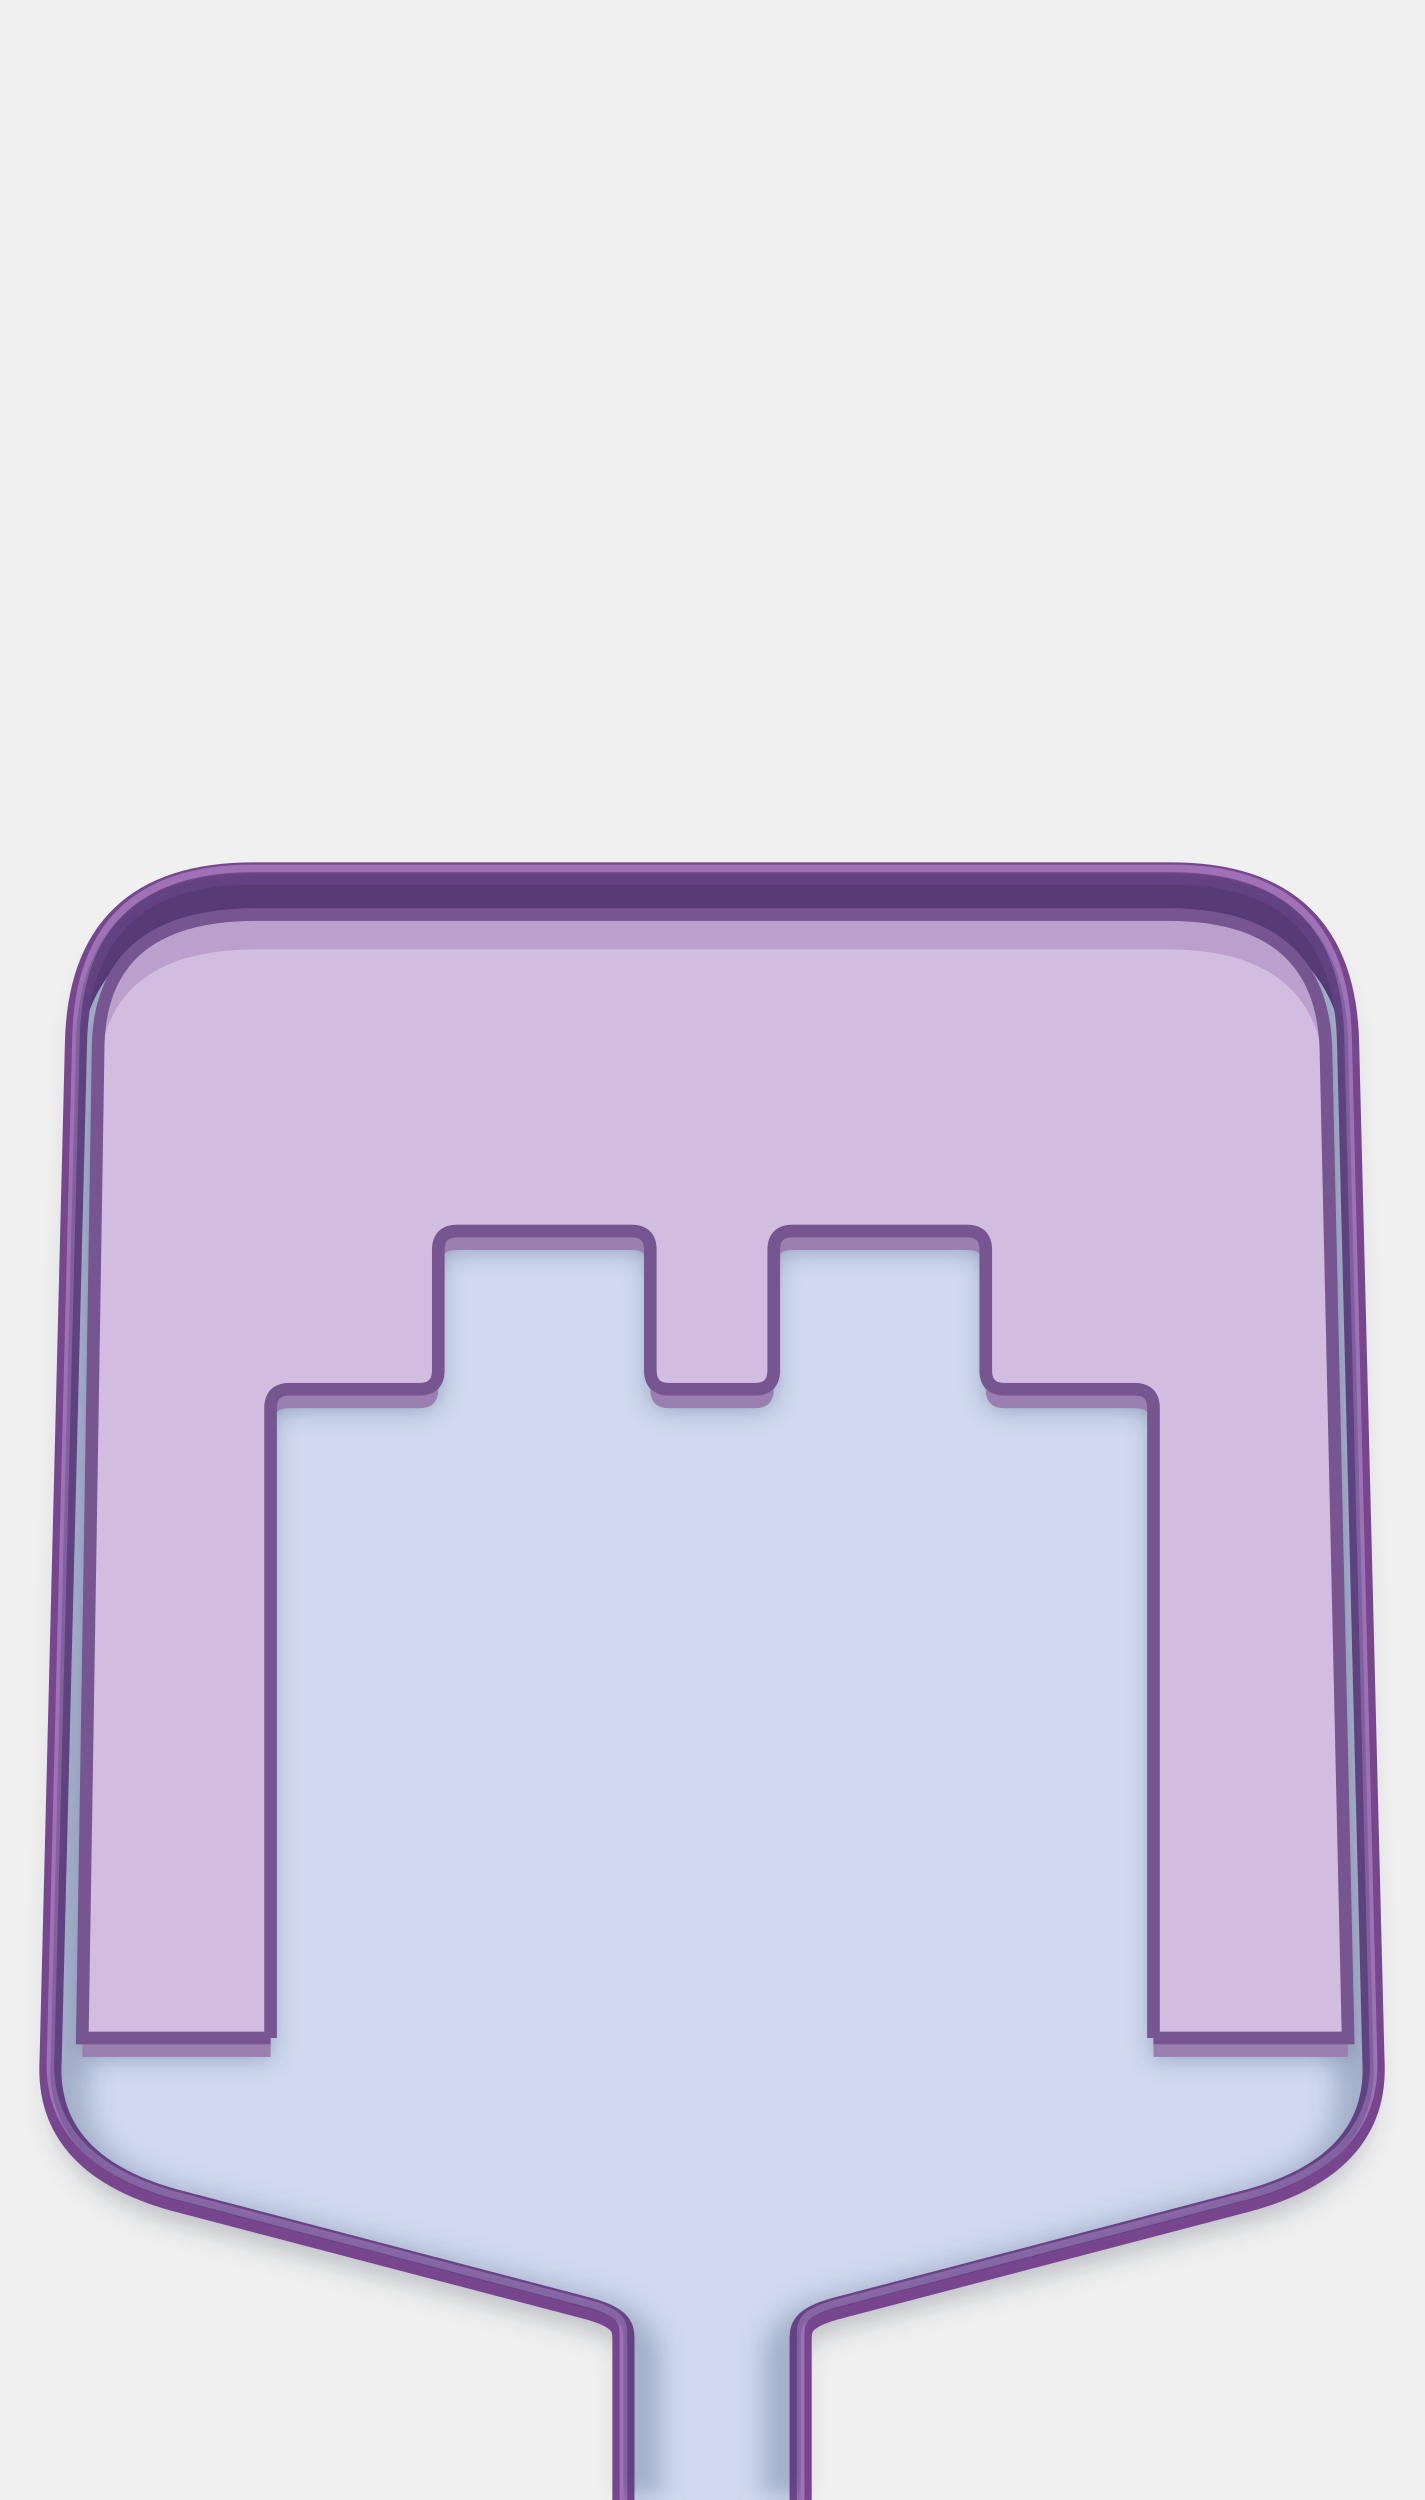
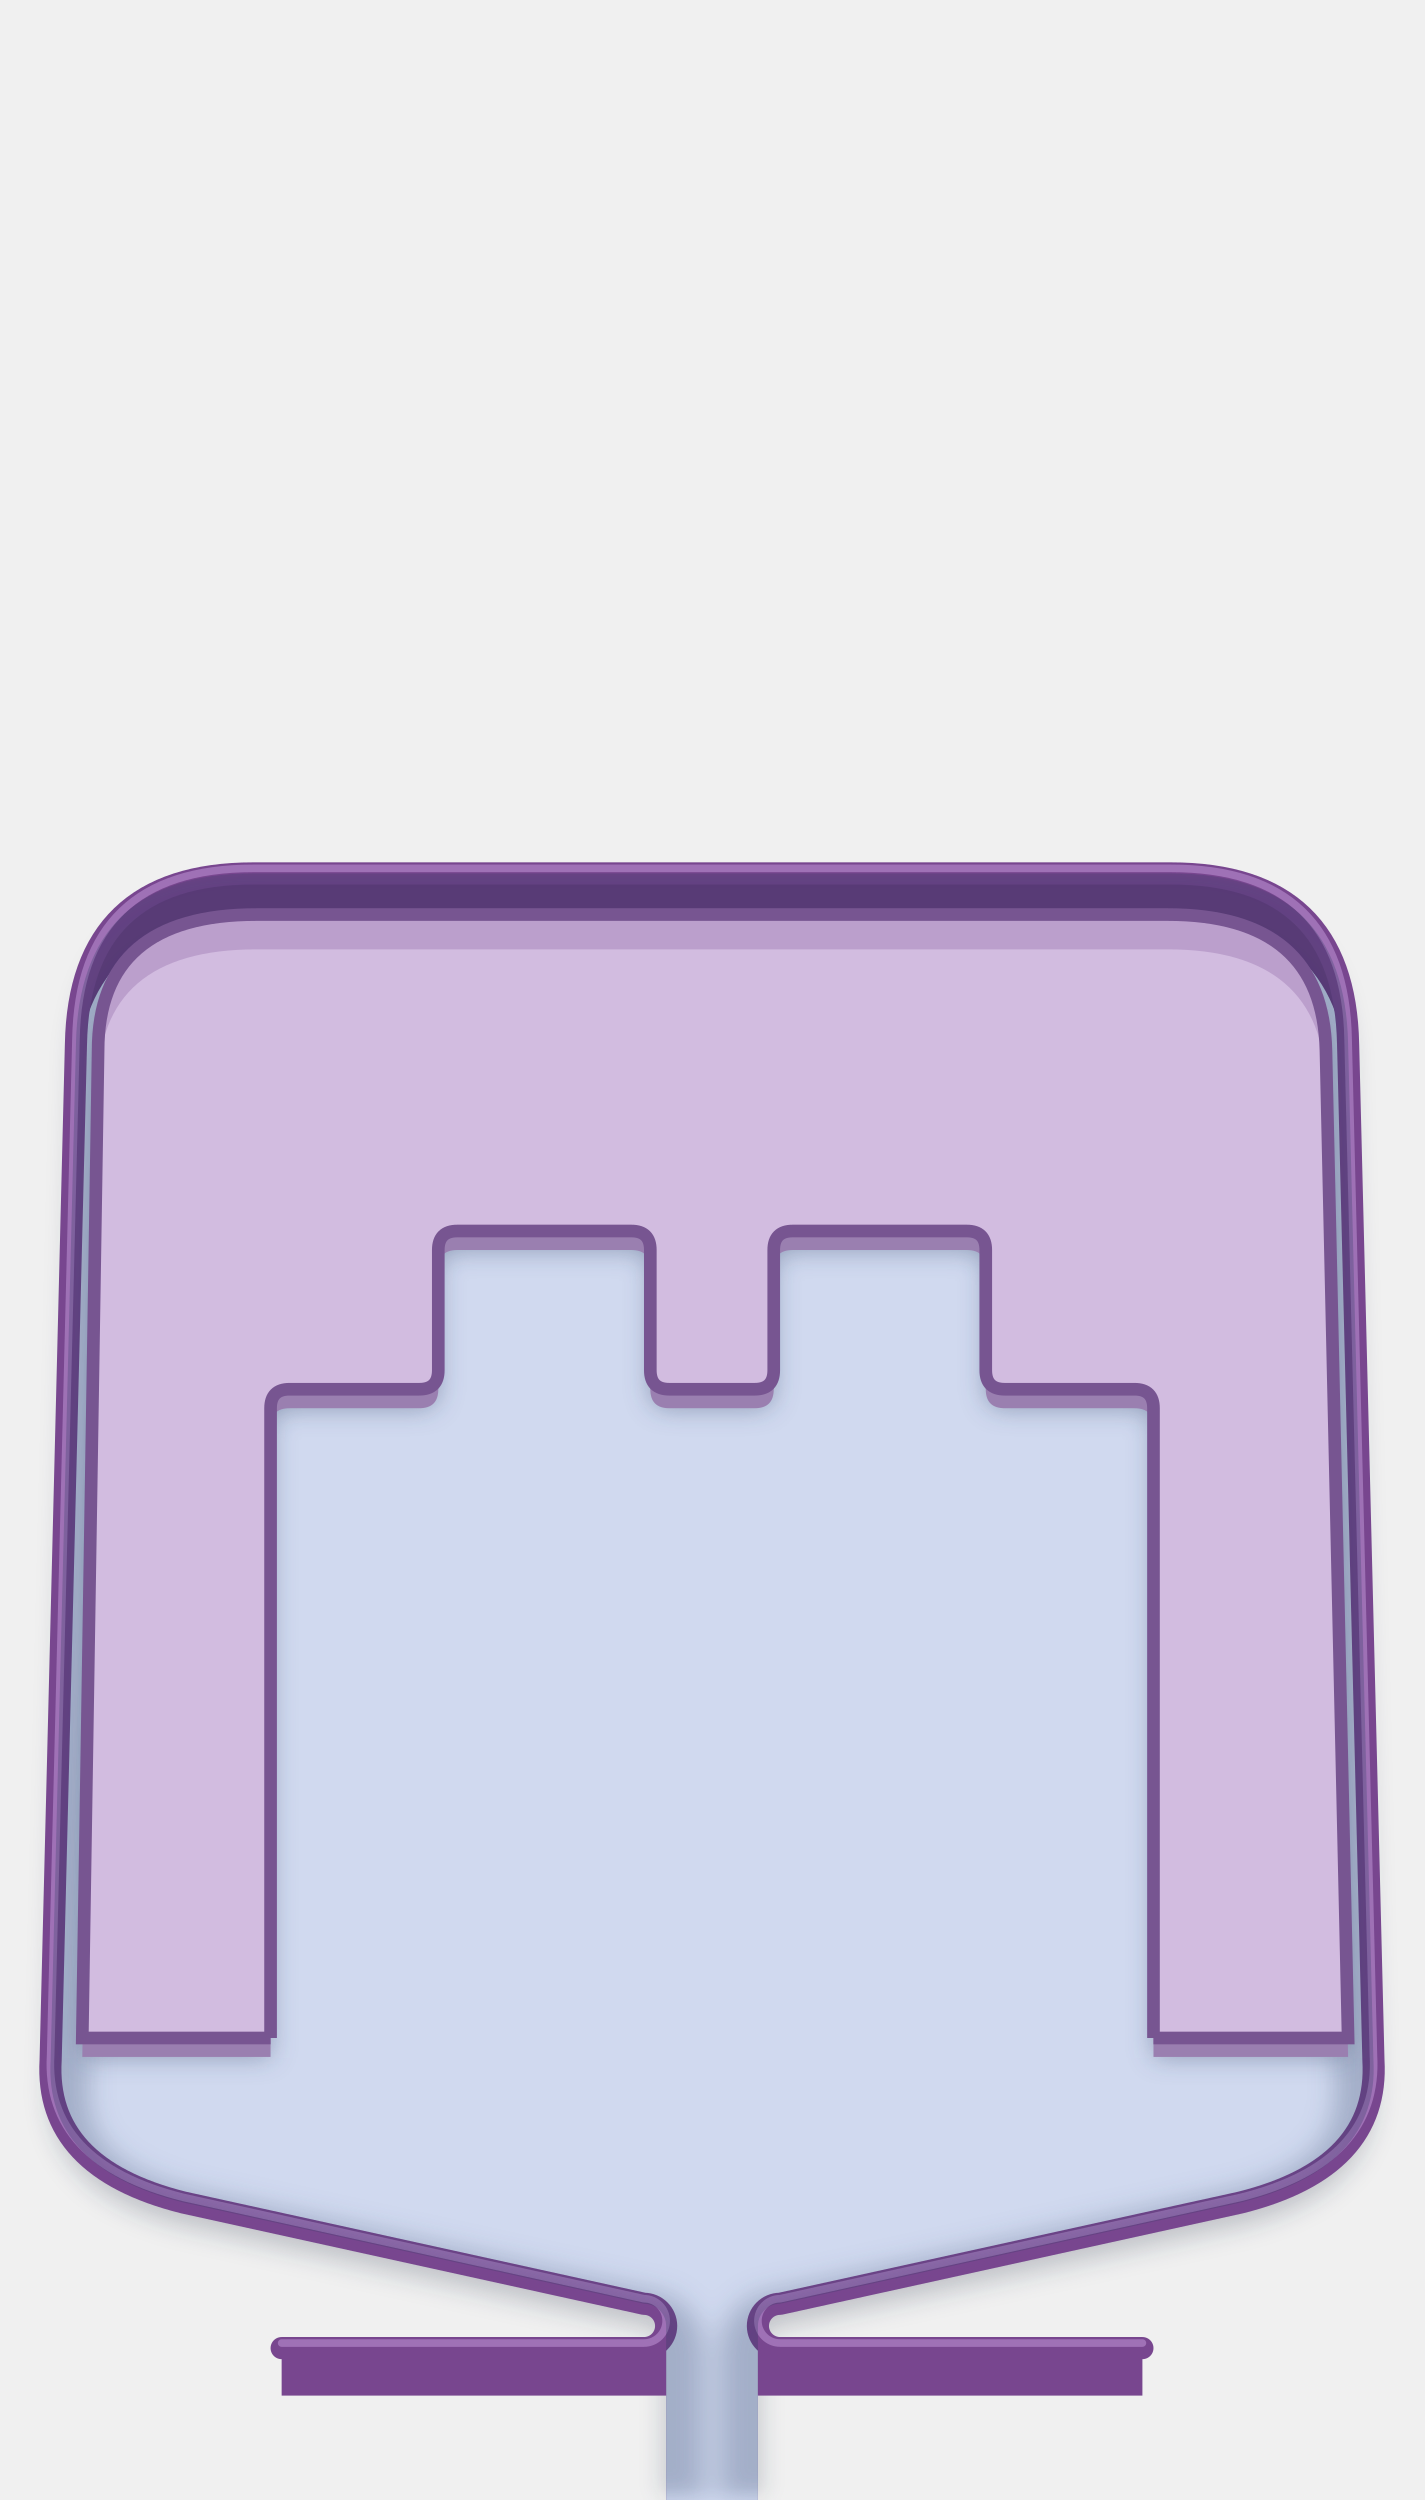
<svg xmlns="http://www.w3.org/2000/svg" width="450" height="790" viewBox="0 0 450 790">
  <defs>
    <linearGradient id="g" x2="0" y2="1">
      <stop stop-color="#c2e0ec" />
      <stop offset="1" stop-color="#aacfe0" />
    </linearGradient>
    <mask id="p">
      <rect width="450" height="790" fill="white" />
      <path d="M91.5,653 Q85.5,653 85.5,647 L85.5,445 Q85.5,439 91.5,439 L132.5,439 Q138.5,439 138.5,433 L138.5,395 Q138.5,389 144.5,389 L199.5,389 Q205.5,389 205.5,395 L205.5,433 Q205.5,439 211.5,439 L238.5,439 Q244.5,439 244.5,433 L244.5,395 Q244.5,389 250.5,389 L305.5,389 Q311.5,389 311.5,395 L311.5,433 Q311.5,439 317.5,439 L358.5,439 Q364.5,439 364.5,445 L364.5,647 Q364.5,653 358.5,653 Z" fill="black" />
    </mask>
    <clipPath id="c">
      <path d="M26 644 L31 332 Q31 289 81 289 H369 Q418 289 419 332 L426 644 Z" />
    </clipPath>
    <filter id="soft" x="-20%" y="-20%" width="140%" height="140%">
      <feGaussianBlur stdDeviation="4" />
    </filter>
    <filter id="softer" x="-20%" y="-20%" width="140%" height="140%">
      <feGaussianBlur stdDeviation="2.2" />
    </filter>
  </defs>
-   <path d="M80 276 H370 Q425 276 426 330 L434 651 Q436 685 392 696 L266 729 C254 732 253 735 253 739 L253 800 H197 L197 739 C197 735 196 732 184 729 L58 696 Q14 685 16 651 L24 330 Q25 276 80 276 Z" transform="translate(0,7)" fill="#16213d" opacity=".24" filter="url(#soft)" />
+   <path d="M80 276 H370 Q425 276 426 330 L434 651 Q436 685 392 696 L246.5 728 A7 7 0 0 0 239.5 735 L239.5 800 H210.5 L210.5 735 A7 7 0 0 0 203.5 728 L58 696 Q14 685 16 651 L24 330 Q25 276 80 276 Z" transform="translate(0,7)" fill="#16213d" opacity=".24" filter="url(#soft)" />
  <clipPath id="wallface">
-     <path d="M80 276 H370 Q425 276 426 330 L434 651 Q436 685 392 696 L266 729 C254 732 253 735 253 739 L253 800 H197 L197 739 C197 735 196 732 184 729 L58 696 Q14 685 16 651 L24 330 Q25 276 80 276 Z" />
+     <path d="M80 276 H370 Q425 276 426 330 L434 651 Q436 685 392 696 L246.5 728 A7 7 0 0 0 239.5 735 L239.5 800 H210.5 L210.5 735 A7 7 0 0 0 203.5 728 L58 696 Q14 685 16 651 L24 330 Q25 276 80 276 Z" />
  </clipPath>
  <g>
-     <path d="M80 276 H370 Q425 276 426 330 L434 651 Q436 685 392 696 L266 729 C254 732 253 735 253 739 L253 800 H197 L197 739 C197 735 196 732 184 729 L58 696 Q14 685 16 651 L24 330 Q25 276 80 276 Z" fill="#6a3d80" />
+     <path d="M80 276 H370 Q425 276 426 330 L434 651 Q436 685 392 696 L246.5 728 A7 7 0 0 0 239.5 735 L239.5 800 H210.5 L210.5 735 A7 7 0 0 0 203.5 728 L58 696 Q14 685 16 651 L24 330 Q25 276 80 276 Z" fill="#6a3d80" />
    <g clip-path="url(#wallface)">
-       <path d="M80 276 H370 Q425 276 426 330 L434 651 Q436 685 392 696 L266 729 C254 732 253 735 253 739 L253 800 H197 L197 739 C197 735 196 732 184 729 L58 696 Q14 685 16 651 L24 330 Q25 276 80 276 Z" transform="translate(0,14)" fill="#d0d9ef" />
+       <path d="M80 276 H370 Q425 276 426 330 L434 651 Q436 685 392 696 L246.5 728 A7 7 0 0 0 239.5 735 L239.5 800 H210.5 L210.5 735 A7 7 0 0 0 203.5 728 L58 696 Q14 685 16 651 L24 330 Q25 276 80 276 Z" transform="translate(0,14)" fill="#d0d9ef" />
    </g>
  </g>
-   <path d="M80 276 H370 Q425 276 426 330 L434 651 Q436 685 392 696 L266 729 C254 732 253 735 253 739 L253 800 H197 L197 739 C197 735 196 732 184 729 L58 696 Q14 685 16 651 L24 330 Q25 276 80 276 Z" fill="none" stroke="#78468f" stroke-width="7" stroke-linejoin="round" stroke-linecap="round" />
-   <path d="M80 276 H370 Q425 276 426 330 L434 651 Q436 685 392 696 L266 729 C254 732 253 735 253 739 L253 800 H197 L197 739 C197 735 196 732 184 729 L58 696 Q14 685 16 651 L24 330 Q25 276 80 276 Z" fill="none" stroke="#a679bd" stroke-width="2.4" stroke-linejoin="round" stroke-linecap="round" transform="translate(0,-1.6)" opacity=".85" />
+   <path d="M239.5 735 A7 7 0 0 0 246.5 742 H361 V757 H239.5 Z M210.5 735 A7 7 0 0 1 203.5 742 H89 V757 H210.5 Z" fill="#78468f" />
+   <path d="M361 742 H246.5 A7 7 0 0 1 239.5 735 A7 7 0 0 1 246.5 728 L392 696 Q436 685 434 651 L426 330 Q425 276 370 276 H80 Q25 276 24 330 L16 651 Q14 685 58 696 L203.5 728 A7 7 0 0 1 210.5 735 A7 7 0 0 1 203.5 742 H89" fill="none" stroke="#78468f" stroke-width="7" stroke-linejoin="round" stroke-linecap="round" />
+   <path d="M361 742 H246.5 A7 7 0 0 1 239.5 735 A7 7 0 0 1 246.5 728 L392 696 Q436 685 434 651 L426 330 Q425 276 370 276 H80 Q25 276 24 330 L16 651 Q14 685 58 696 L203.5 728 A7 7 0 0 1 210.5 735 A7 7 0 0 1 203.5 742 H89" fill="none" stroke="#a679bd" stroke-width="2.4" stroke-linejoin="round" stroke-linecap="round" transform="translate(0,-1.6)" opacity=".85" />
  <clipPath id="floor">
-     <path d="M80 276 H370 Q425 276 426 330 L434 651 Q436 685 392 696 L266 729 C254 732 253 735 253 739 L253 800 H197 L197 739 C197 735 196 732 184 729 L58 696 Q14 685 16 651 L24 330 Q25 276 80 276 Z" />
+     <path d="M80 276 H370 Q425 276 426 330 L434 651 Q436 685 392 696 L246.5 728 A7 7 0 0 0 239.5 735 L239.5 800 H210.5 L210.5 735 A7 7 0 0 0 203.5 728 L58 696 Q14 685 16 651 L24 330 Q25 276 80 276 Z" />
  </clipPath>
  <g clip-path="url(#floor)">
-     <path d="M80 276 H370 Q425 276 426 330 L434 651 Q436 685 392 696 L266 729 C254 732 253 735 253 739 L253 800 H197 L197 739 C197 735 196 732 184 729 L58 696 Q14 685 16 651 L24 330 Q25 276 80 276 Z" fill="none" stroke="#22345a" stroke-width="24" opacity="0.26" transform="translate(0,8)" filter="url(#soft)" />
+     <path d="M80 276 H370 Q425 276 426 330 L434 651 Q436 685 392 696 L246.5 728 A7 7 0 0 0 239.5 735 L239.5 800 H210.5 L210.5 735 A7 7 0 0 0 203.5 728 L58 696 Q14 685 16 651 L24 330 Q25 276 80 276 Z" fill="none" stroke="#22345a" stroke-width="24" opacity="0.26" transform="translate(0,8)" filter="url(#soft)" />
  </g>
  <g transform="translate(0,6)" opacity="0.38" filter="url(#soft)">
    <path d="M26 644 L31 332 Q31 289 81 289 H369 Q418 289 419 332 L426 644 Z" fill="#22345a" mask="url(#p)" />
  </g>
  <path d="M26 644 L31 332 Q31 289 81 289 H369 Q418 289 419 332 L426 644 Z" transform="translate(0,6)" fill="#9a7fb0" mask="url(#p)" />
  <clipPath id="glassface">
    <path d="M26 644 L31 332 Q31 289 81 289 H369 Q418 289 419 332 L426 644 Z" />
  </clipPath>
  <g mask="url(#p)">
    <path d="M26 644 L31 332 Q31 289 81 289 H369 Q418 289 419 332 L426 644 Z" fill="#bb9fcc" />
    <g clip-path="url(#glassface)">
      <path d="M26 644 L31 332 Q31 289 81 289 H369 Q418 289 419 332 L426 644 Z" transform="translate(0,11)" fill="#d2bce0" />
    </g>
  </g>
  <path d="M91.5,653 Q85.5,653 85.5,647 L85.5,445 Q85.5,439 91.5,439 L132.5,439 Q138.5,439 138.5,433 L138.5,395 Q138.5,389 144.5,389 L199.5,389 Q205.5,389 205.5,395 L205.5,433 Q205.5,439 211.5,439 L238.5,439 Q244.5,439 244.5,433 L244.5,395 Q244.5,389 250.5,389 L305.5,389 Q311.5,389 311.5,395 L311.5,433 Q311.5,439 317.5,439 L358.5,439 Q364.5,439 364.5,445 L364.5,647 Q364.5,653 358.5,653 Z" fill="none" stroke="#775591" stroke-width="4" clip-path="url(#c)" />
  <path d="M26 644 L31 332 Q31 289 81 289 H369 Q418 289 419 332 L426 644 Z" fill="none" stroke="#775591" stroke-width="4" mask="url(#p)" />
</svg>
